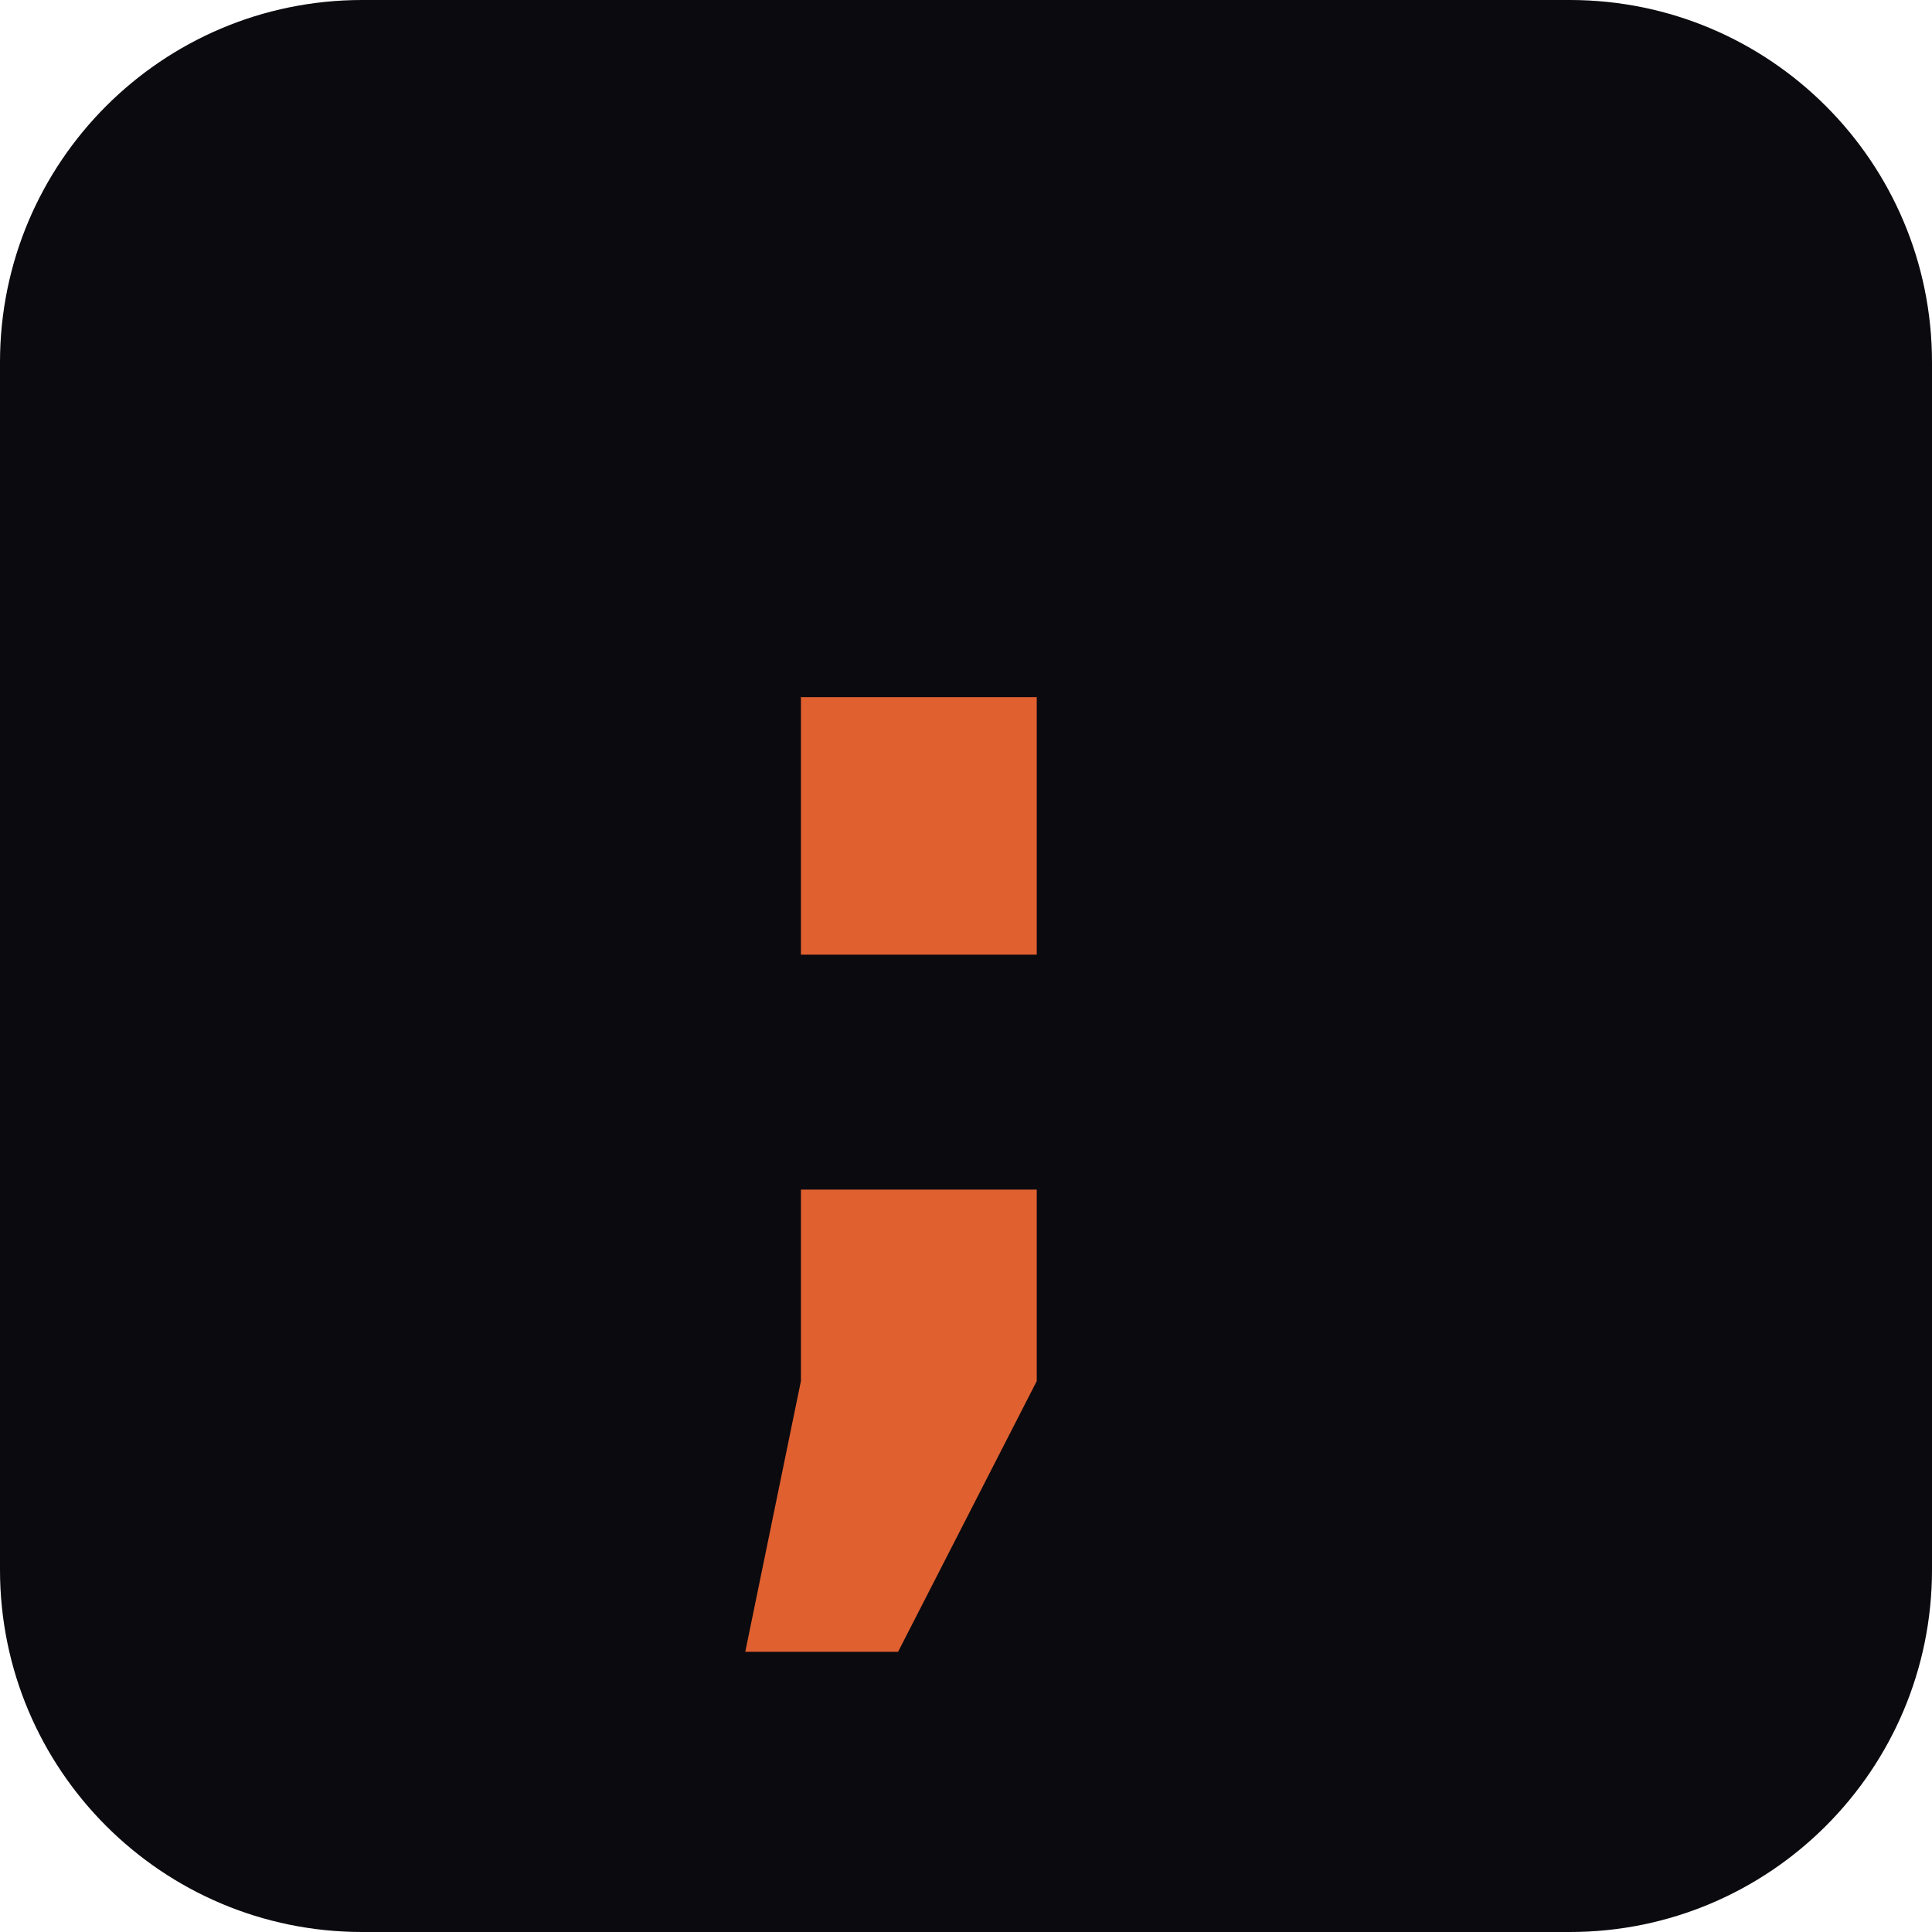
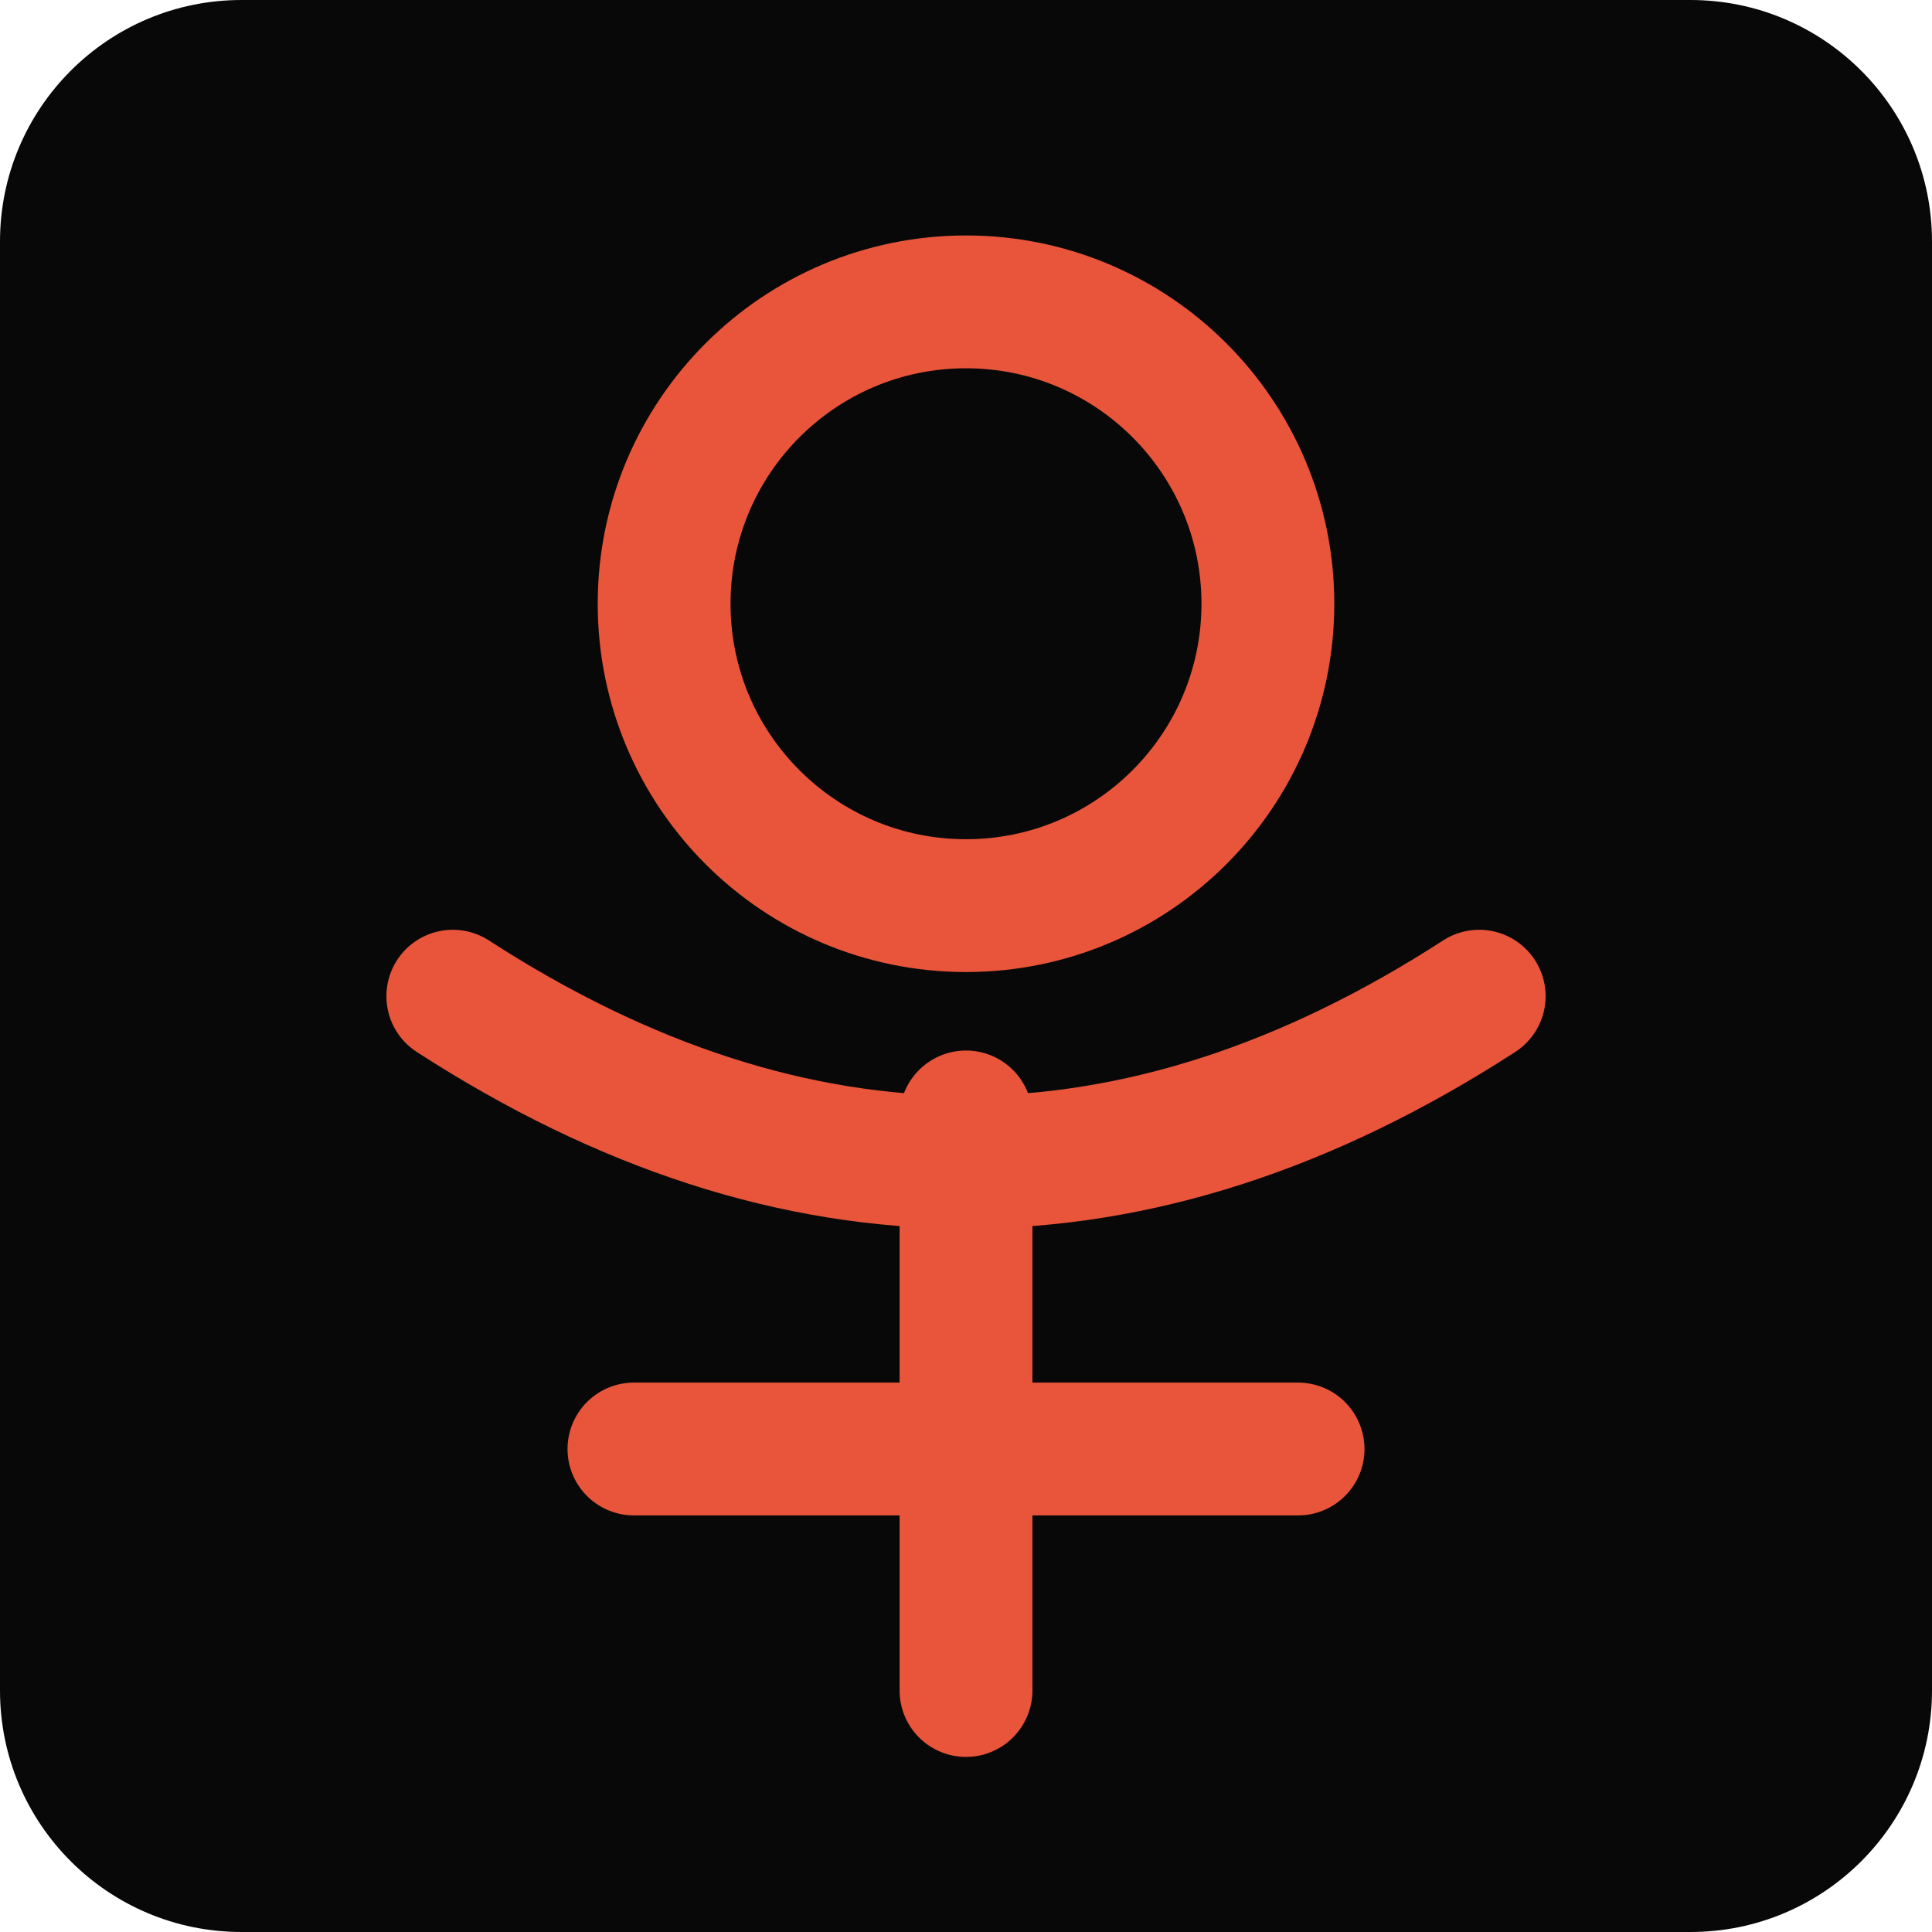
<svg xmlns="http://www.w3.org/2000/svg" viewBox="0 0 32 32">
-   <rect width="32" height="32" rx="6" fill="#0a0a0f" />
-   <text x="8" y="24" font-family="monospace" font-size="24" font-weight="bold" fill="#e06030">;</text>
+   <rect width="32" height="32" rx="4" fill="#080808" />
+   <circle cx="16" cy="10" r="5" fill="none" stroke="#E8553A" stroke-width="2.2" />
+   <path d="M7.5 16.5 Q16 22 24.5 16.5" fill="none" stroke="#E8553A" stroke-width="2.2" stroke-linecap="round" />
+   <line x1="16" y1="18.5" x2="16" y2="28" stroke="#E8553A" stroke-width="2.2" stroke-linecap="round" />
+   <line x1="10.5" y1="24" x2="21.5" y2="24" stroke="#E8553A" stroke-width="2.2" stroke-linecap="round" />
</svg>
